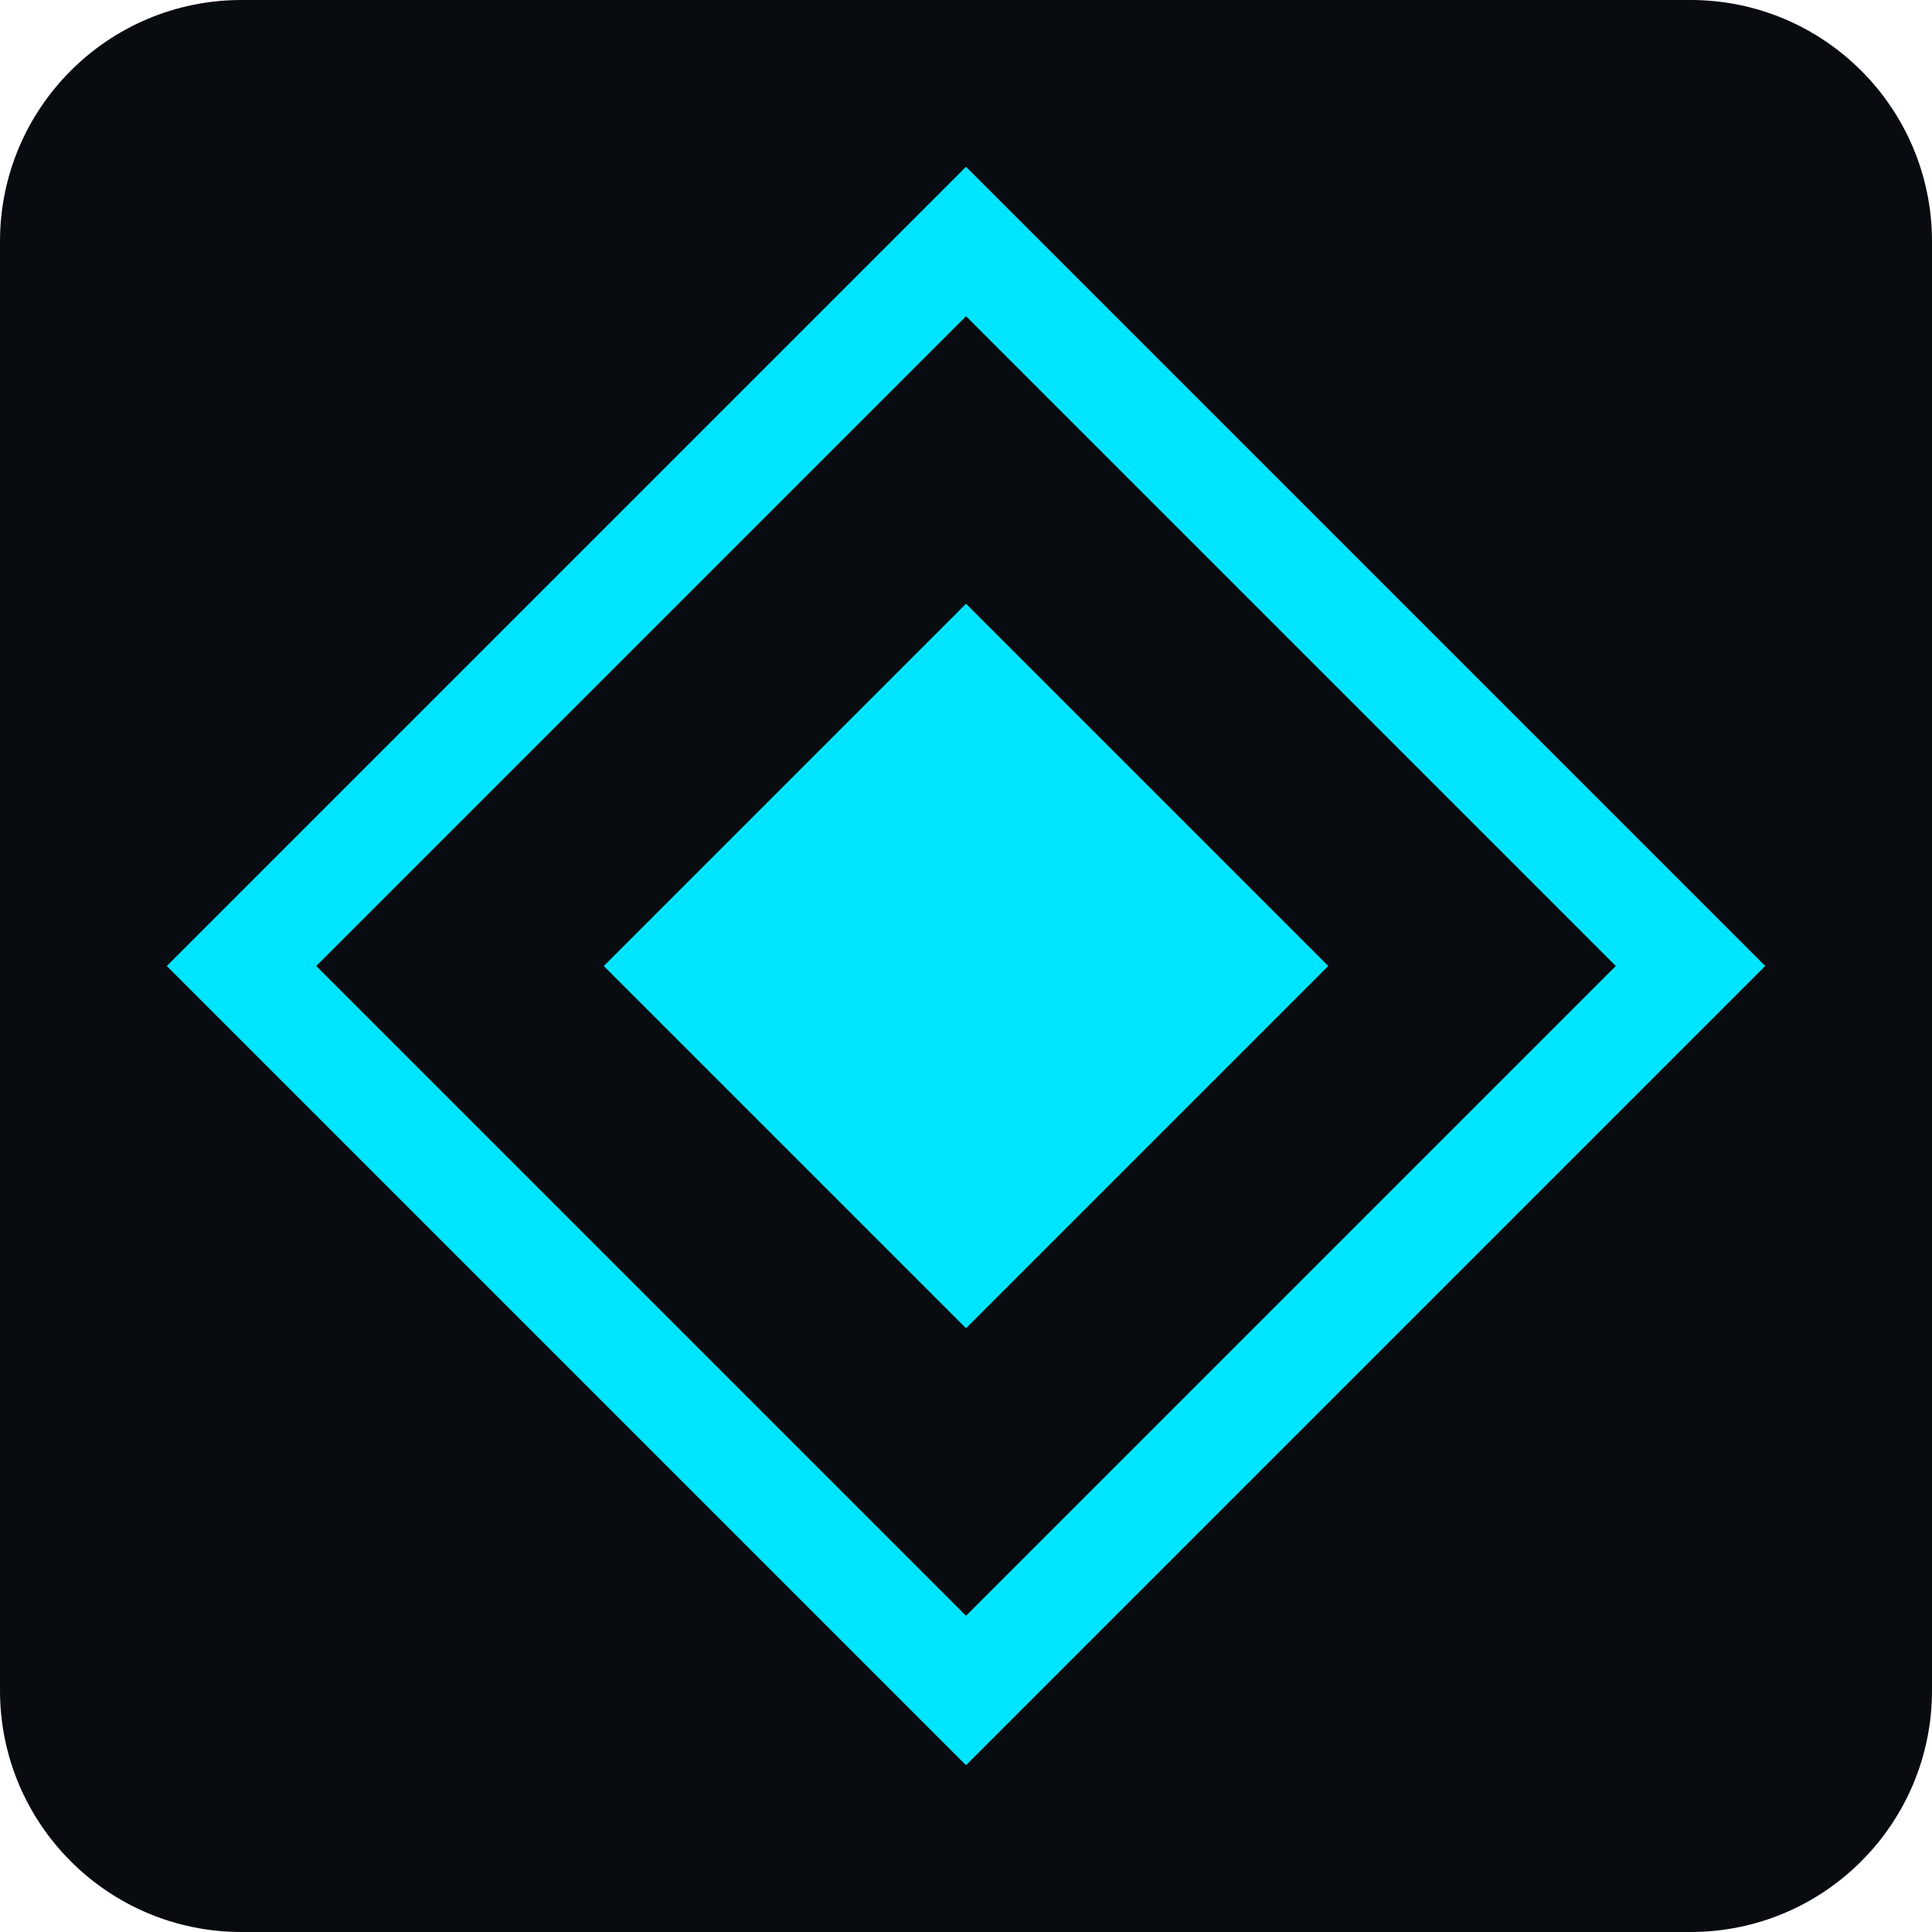
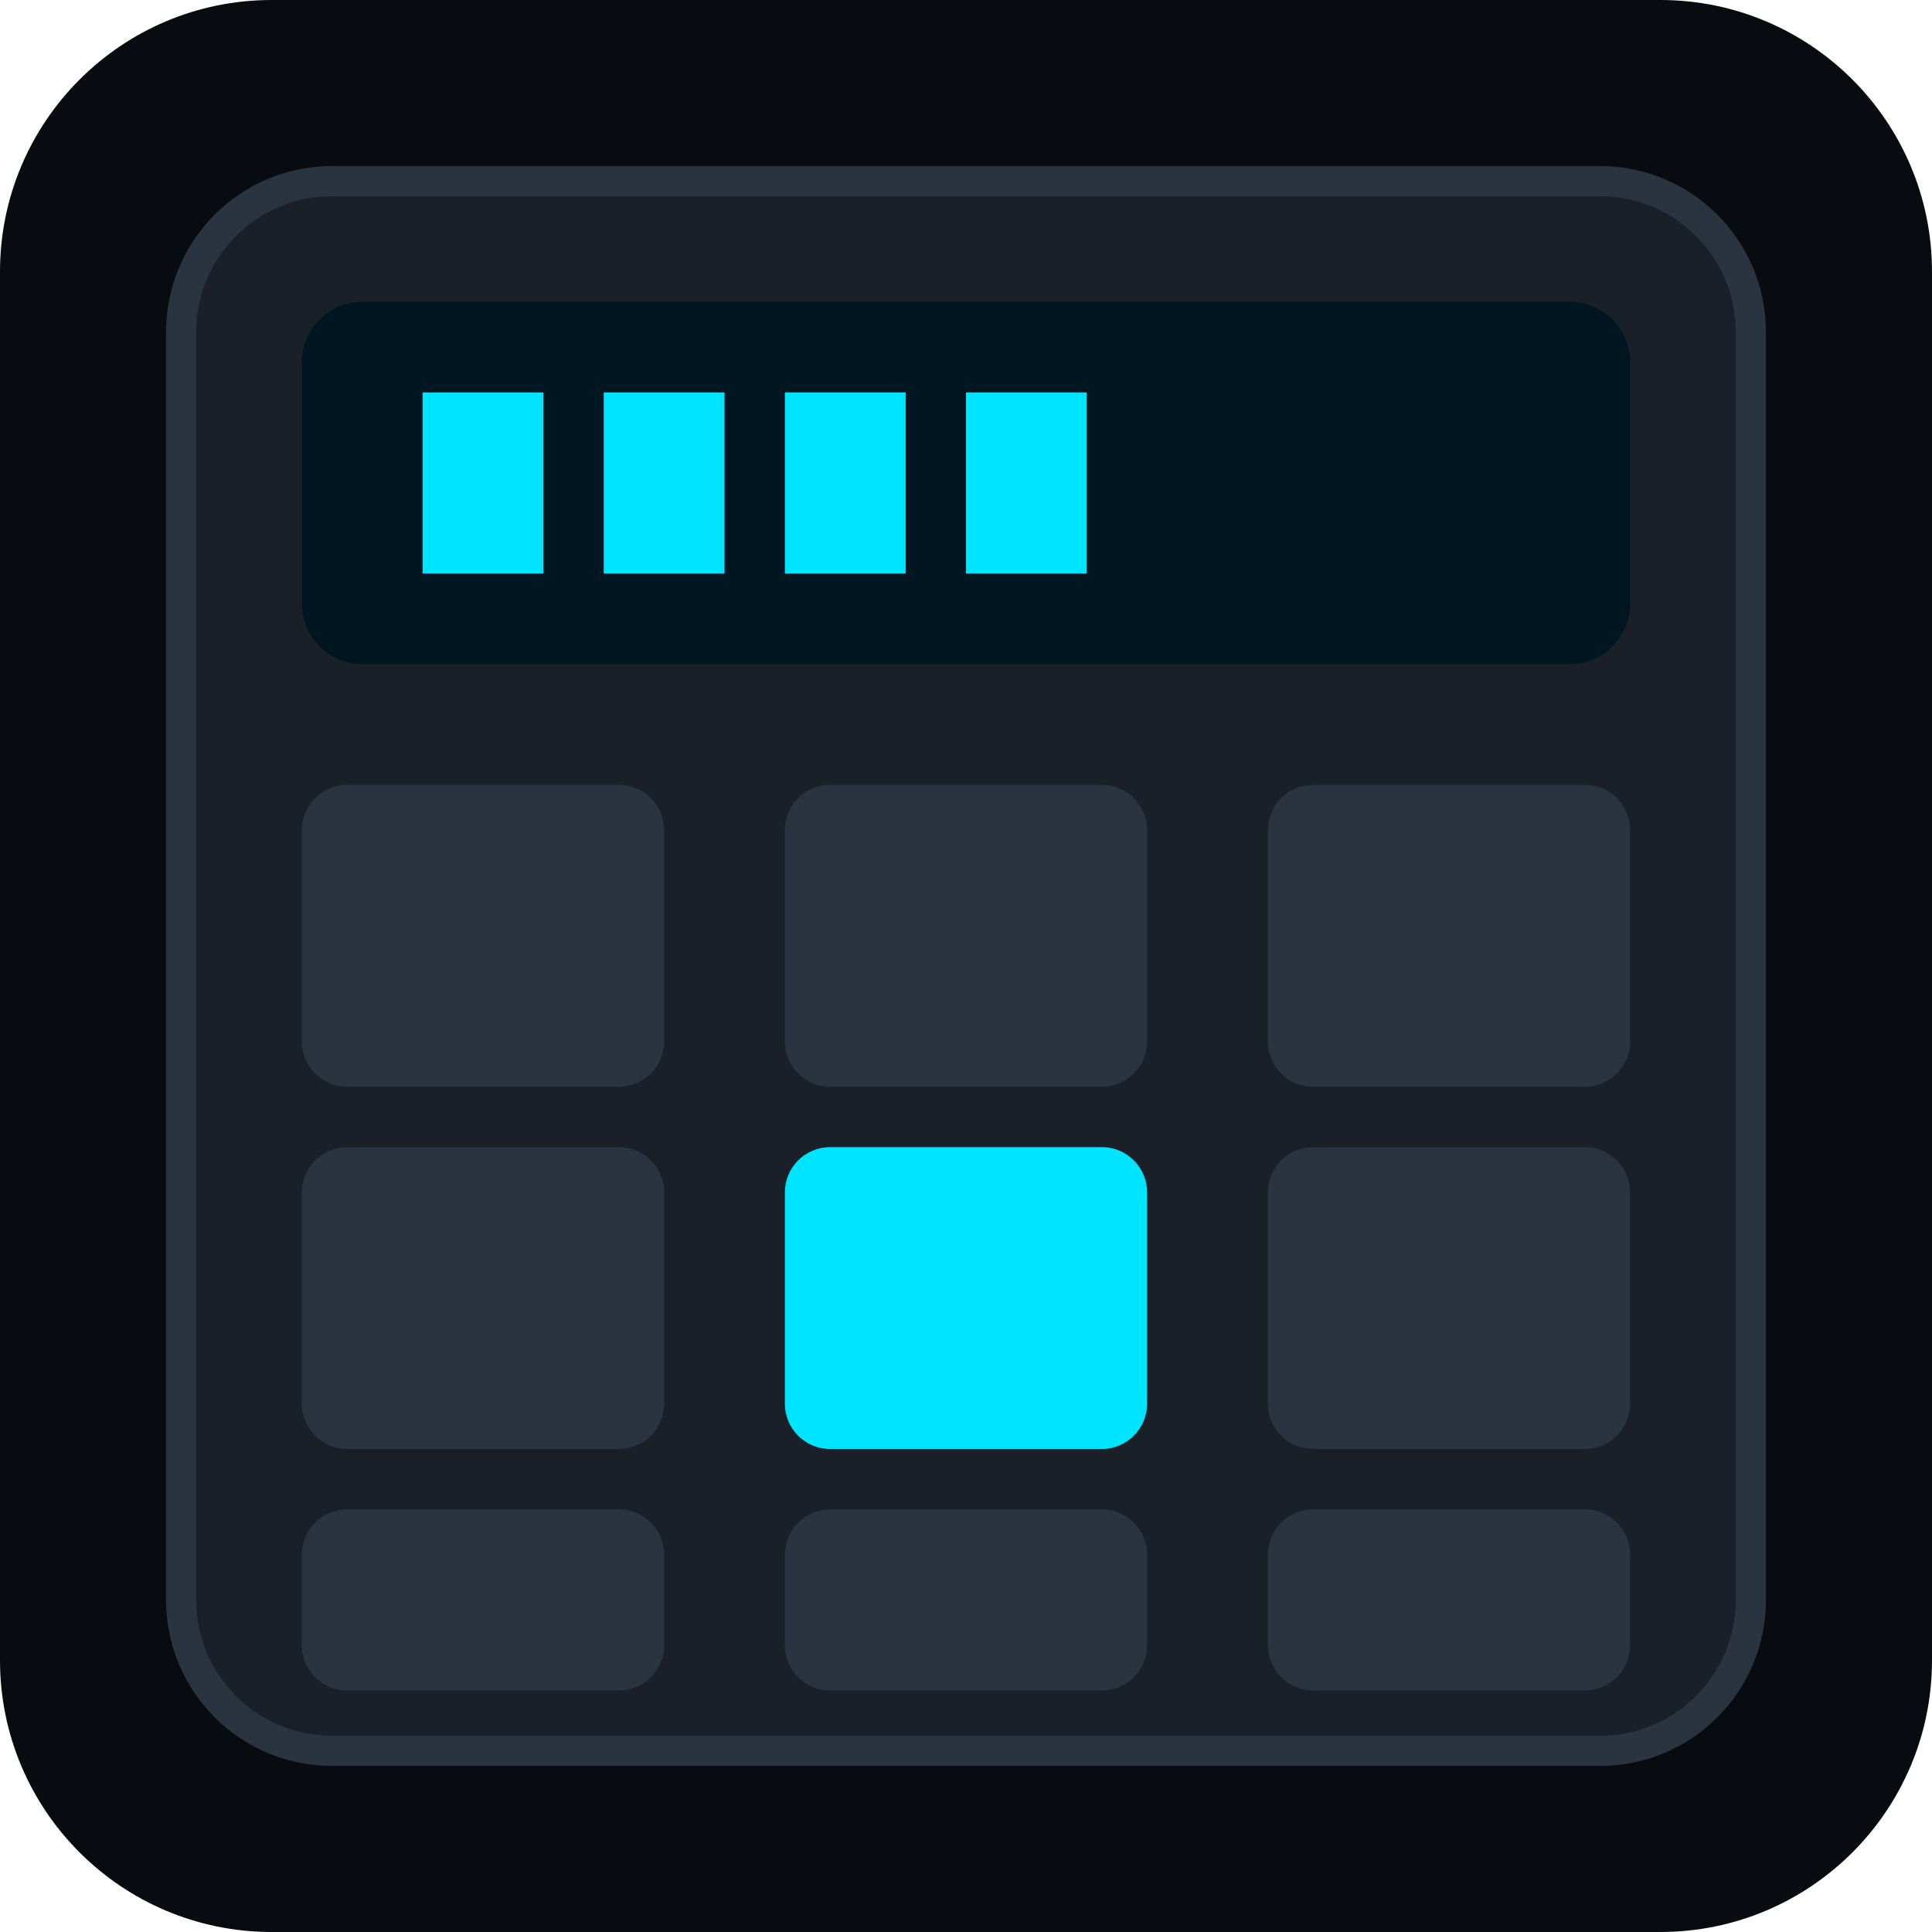
<svg xmlns="http://www.w3.org/2000/svg" viewBox="0 0 64 64">
-   <rect width="64" height="64" rx="8" fill="#080b0f" />
-   <path d="M32 8 L56 32 L32 56 L8 32 Z" fill="none" stroke="#00e5ff" stroke-width="3.5" />
-   <path d="M32 20 L44 32 L32 44 L20 32 Z" fill="#00e5ff" />
+   <rect width="64" height="64" rx="9" fill="#080b0f" />
+   <rect x="6" y="6" width="52" height="52" rx="5" fill="#1a2028" stroke="#2a3340" stroke-width="1" />
+   <rect x="10" y="10" width="44" height="12" rx="2" fill="#001620" />
+   <rect x="14" y="13" width="4" height="6" fill="#00e5ff" />
+   <rect x="20" y="13" width="4" height="6" fill="#00e5ff" />
+   <rect x="26" y="13" width="4" height="6" fill="#00e5ff" />
+   <rect x="32" y="13" width="4" height="6" fill="#00e5ff" />
+   <rect x="10" y="26" width="12" height="10" rx="1.5" fill="#2a3340" />
+   <rect x="26" y="26" width="12" height="10" rx="1.5" fill="#2a3340" />
+   <rect x="42" y="26" width="12" height="10" rx="1.5" fill="#2a3340" />
+   <rect x="10" y="38" width="12" height="10" rx="1.5" fill="#2a3340" />
+   <rect x="26" y="38" width="12" height="10" rx="1.5" fill="#00e5ff" />
+   <rect x="42" y="38" width="12" height="10" rx="1.5" fill="#2a3340" />
+   <rect x="10" y="50" width="12" height="6" rx="1.5" fill="#2a3340" />
+   <rect x="26" y="50" width="12" height="6" rx="1.5" fill="#2a3340" />
+   <rect x="42" y="50" width="12" height="6" rx="1.5" fill="#2a3340" />
</svg>
